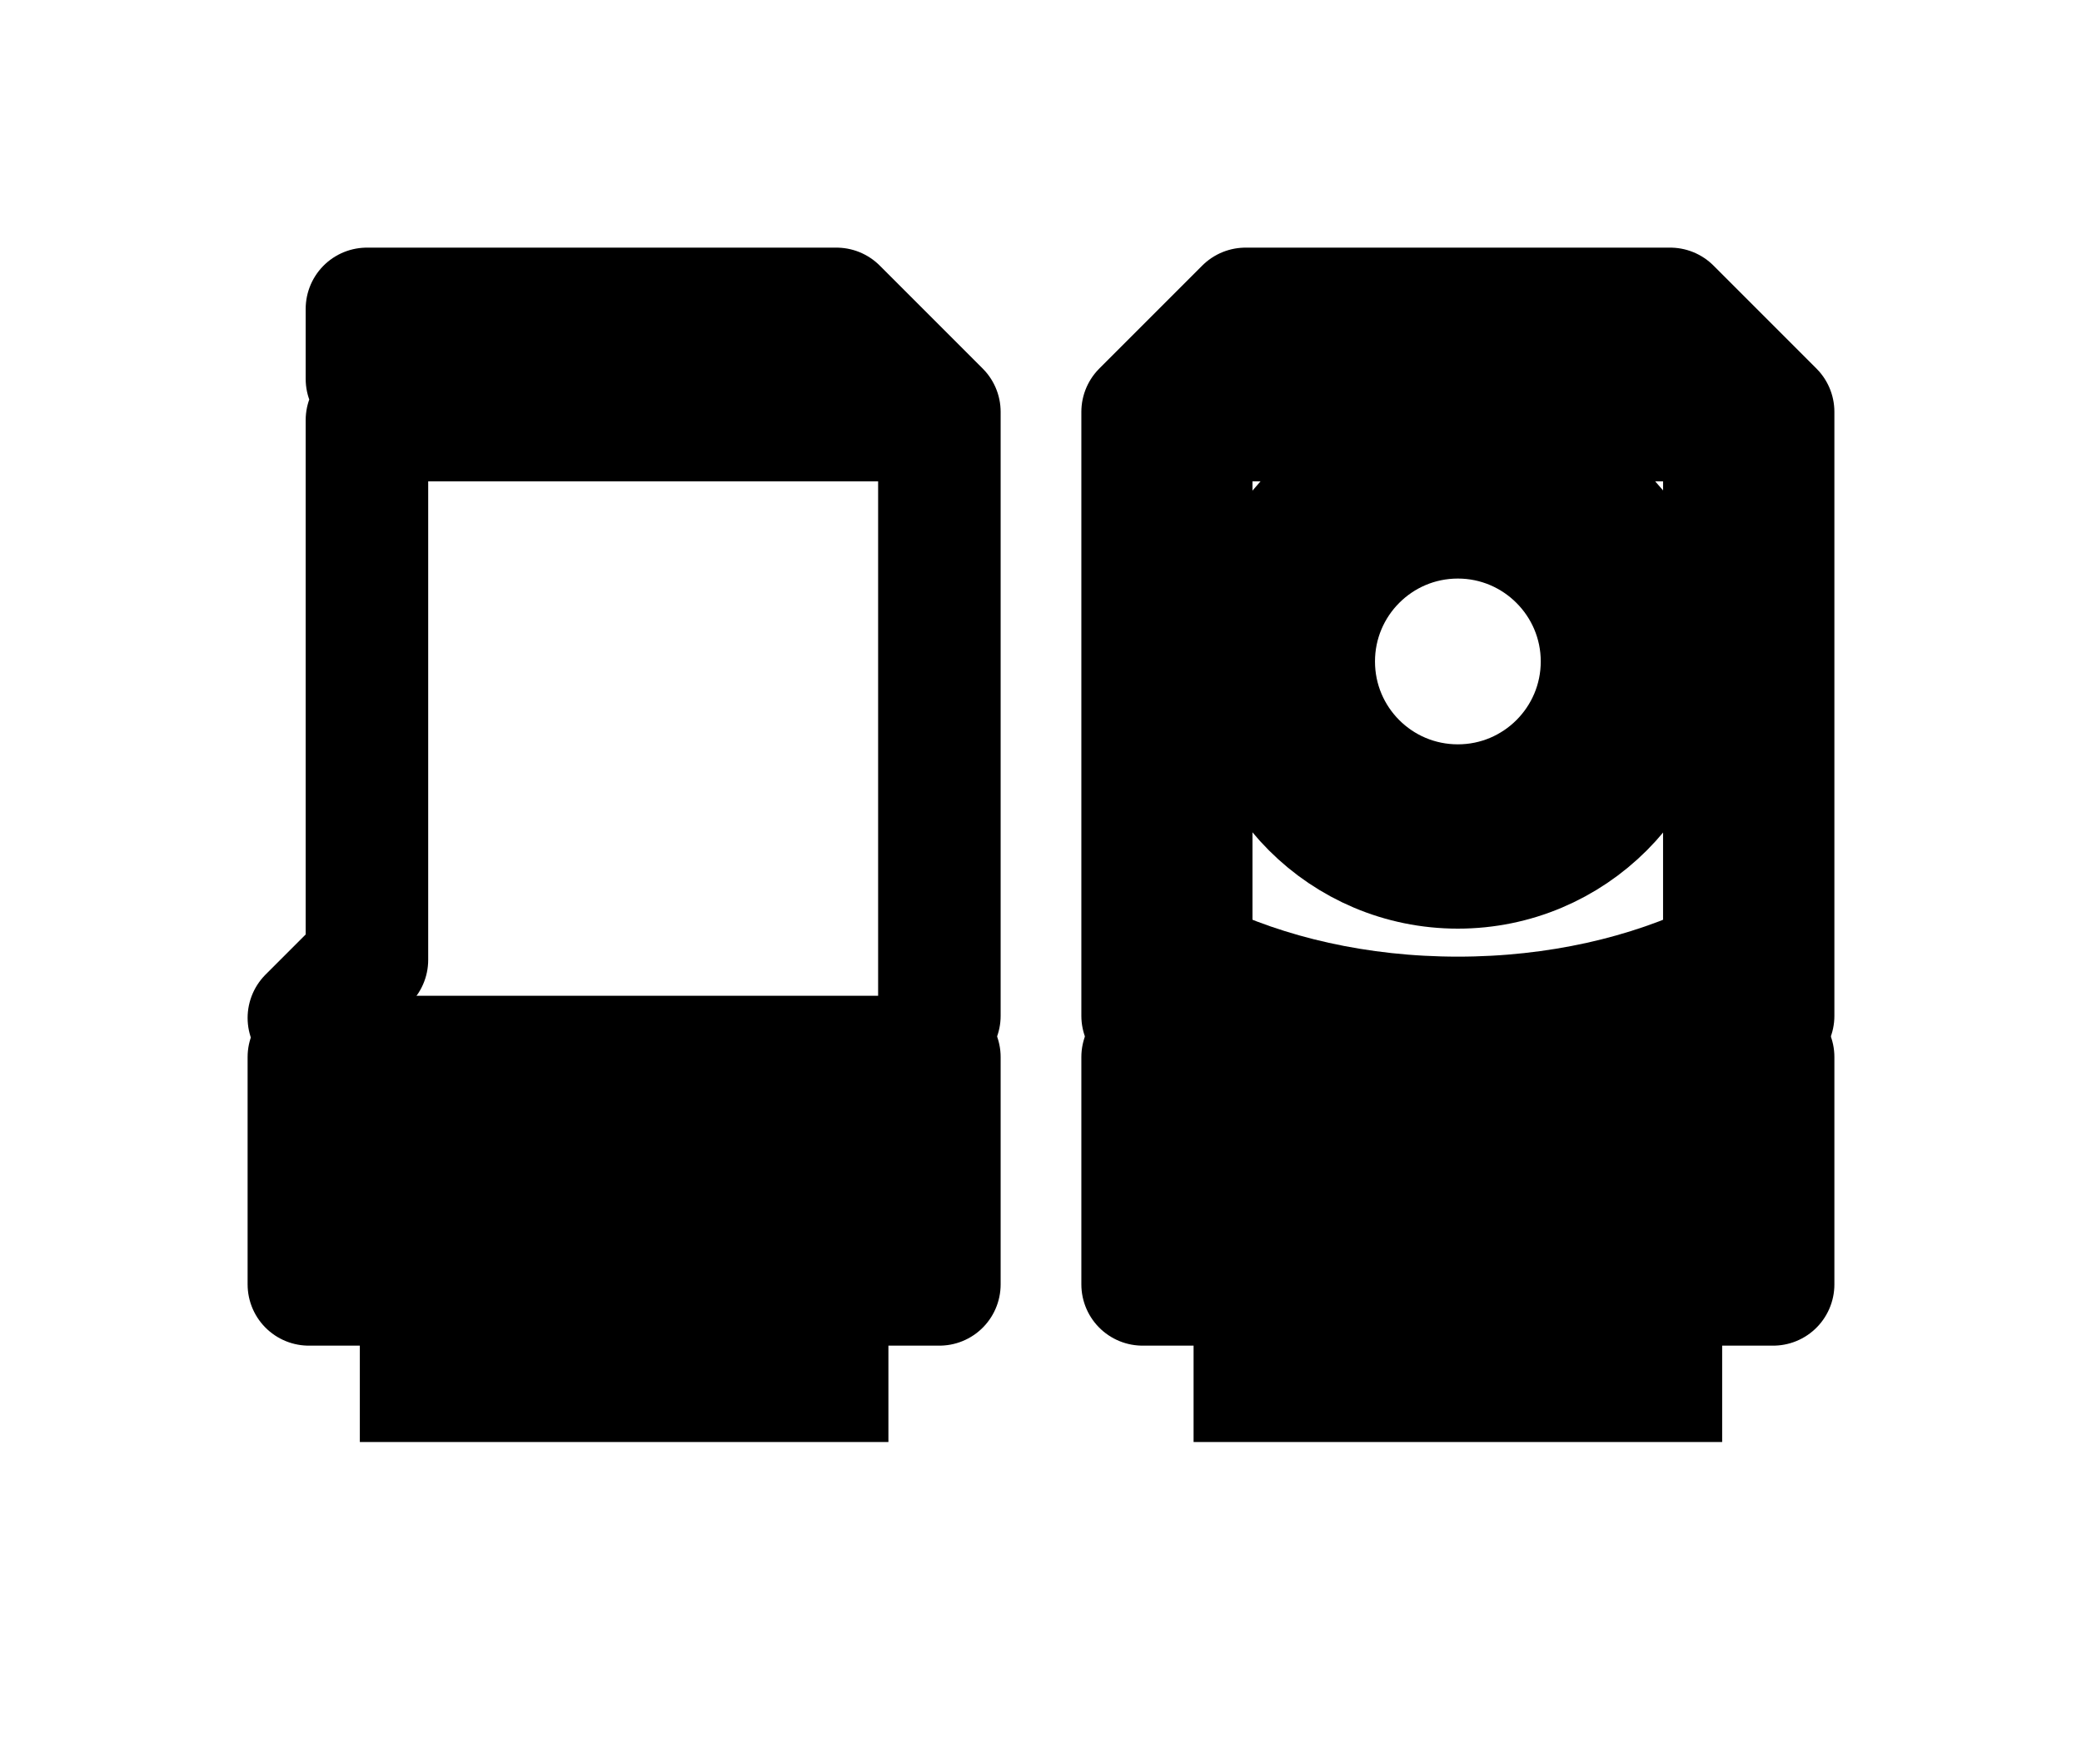
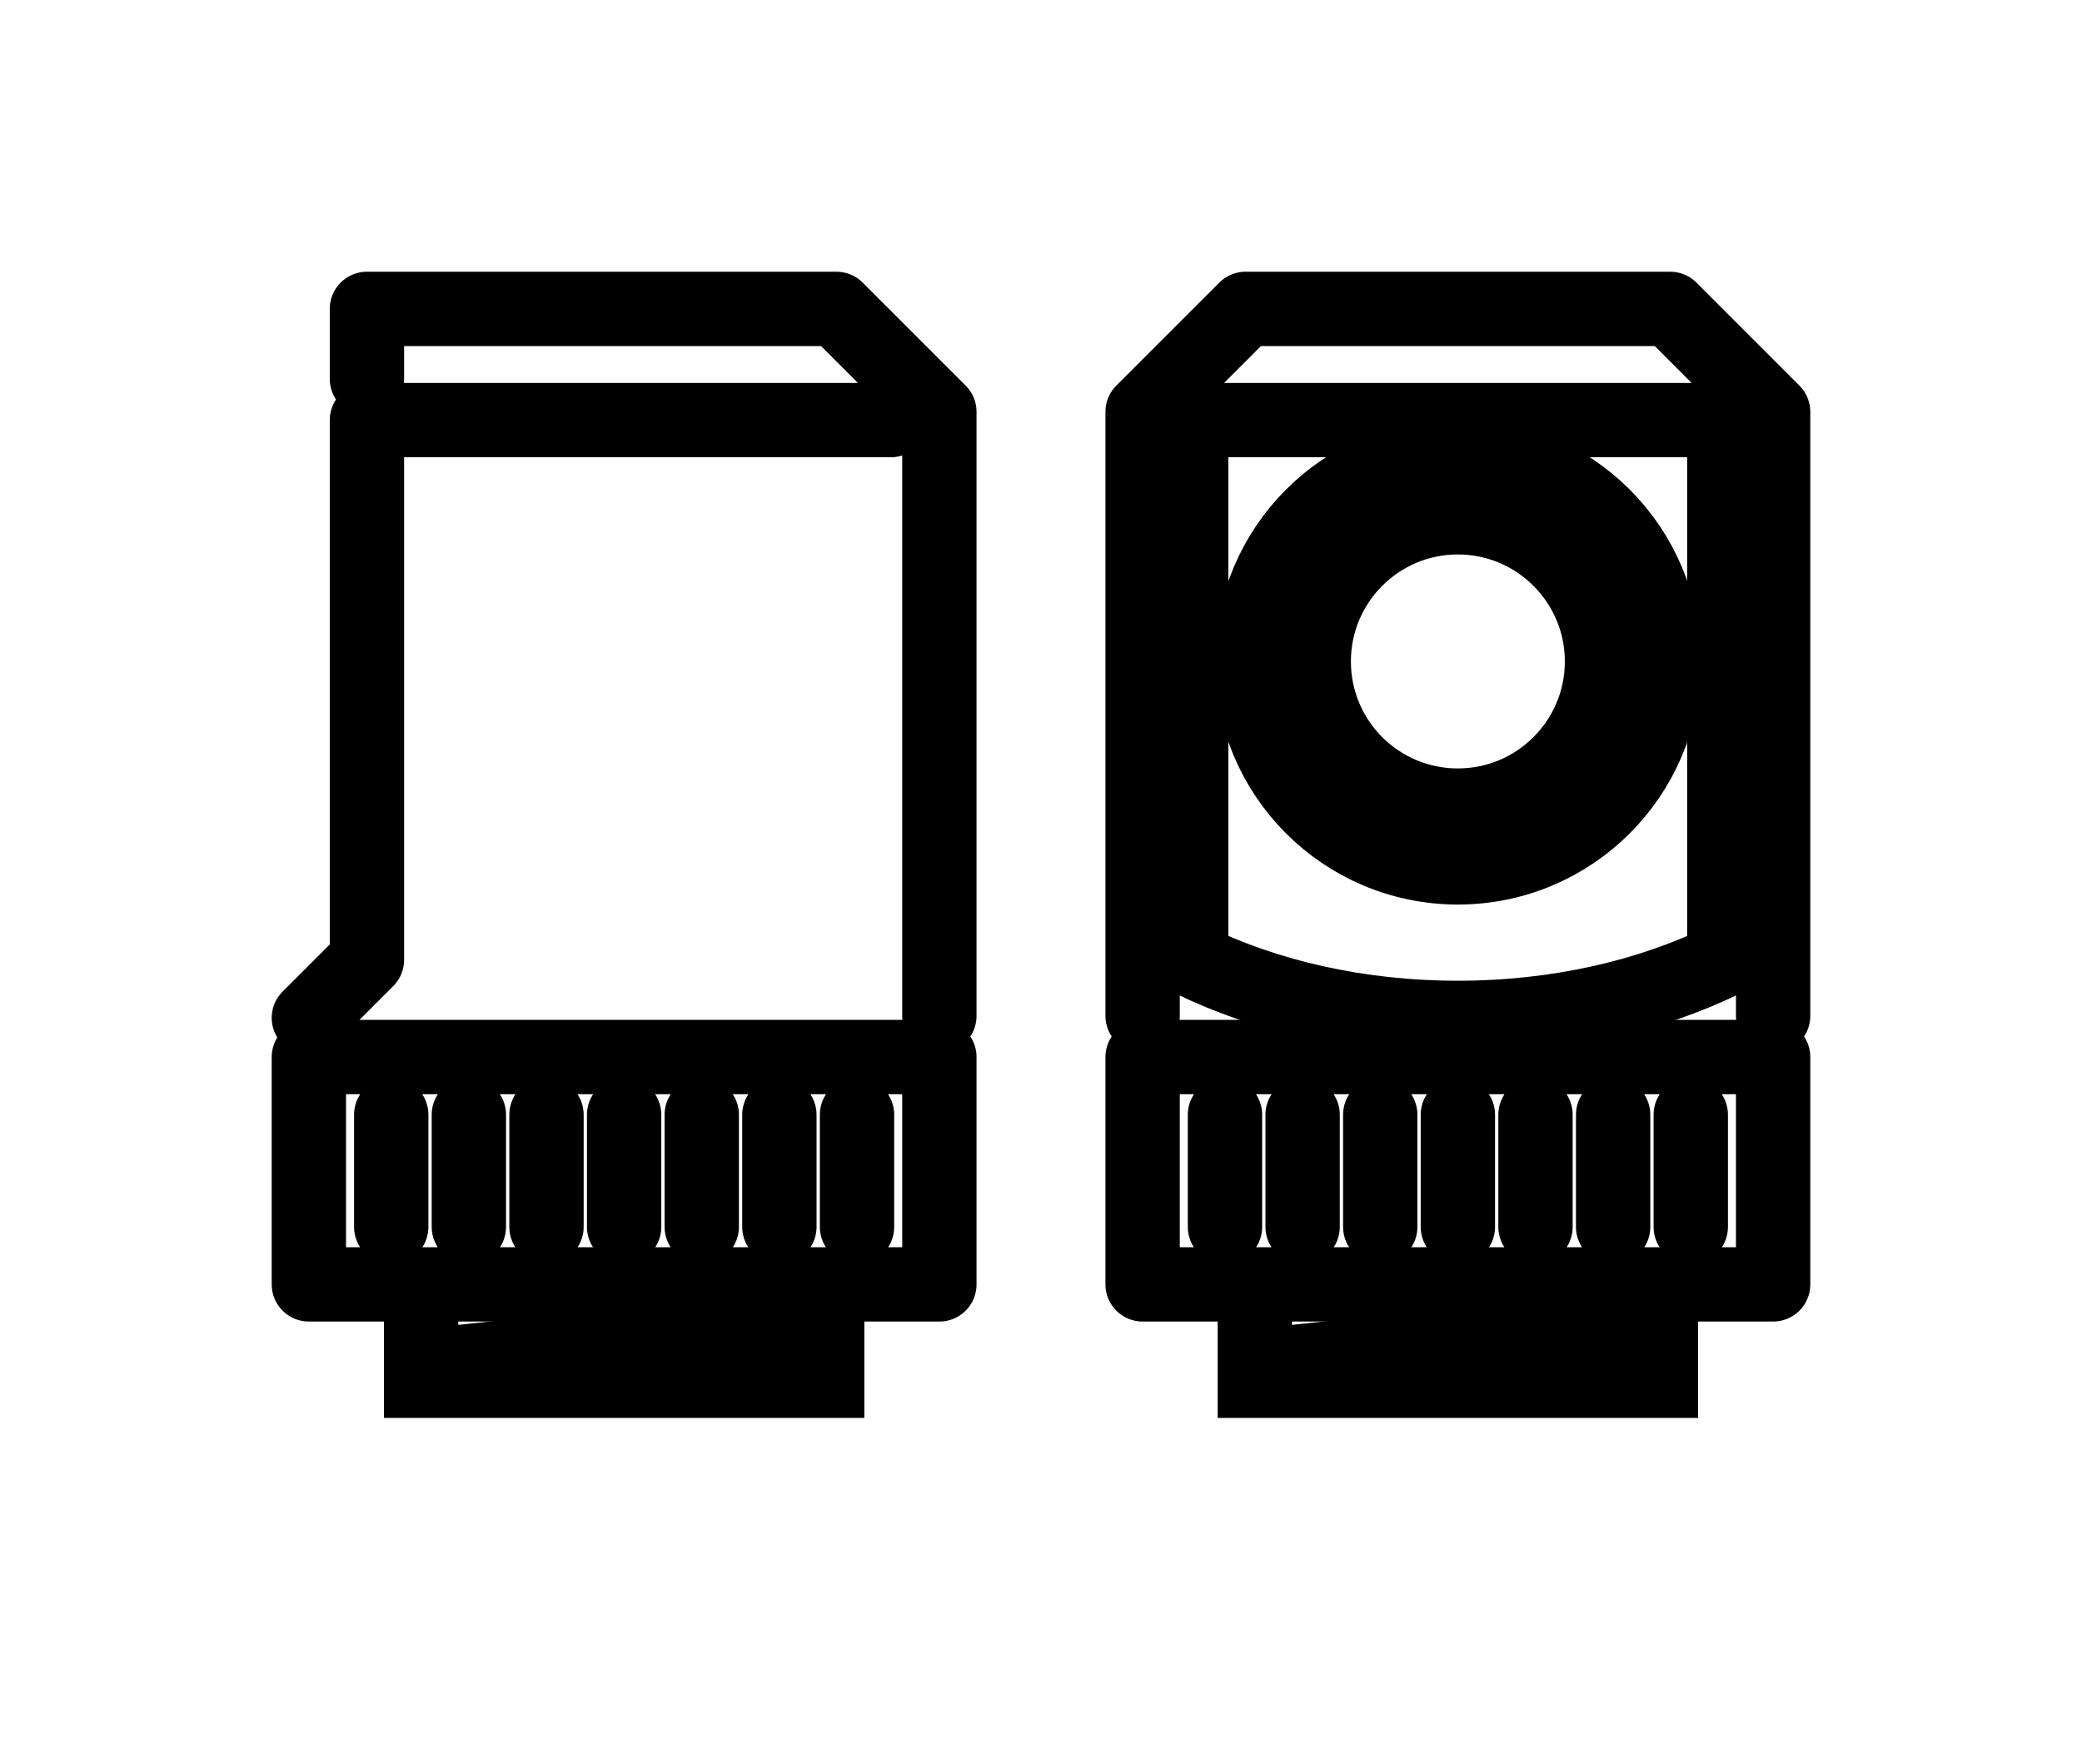
<svg xmlns="http://www.w3.org/2000/svg" viewBox="0 0 101.11 85.62">
-   <g transform="translate(-4235.14,-601.41)" stroke-width="5.95">
+   <g transform="translate(-4235.14,-601.41)" stroke-width="3.61">
    <g id="90-Degree-Fitting-icon">
      <g id="front 00000049937977024857139270000016668554424586965413 ">
        <path id="grip" fill="none" stroke="currentColor" stroke-linecap="round" stroke-linejoin="round" d="m4290.63 652.74h30.62v11.04h-30.62zm4 2.8v5.45m3.77-5.45v5.45m3.77-5.45v5.45m3.77-5.45v5.45m3.77-5.45v5.45m3.77-5.45v5.45m3.77-5.45v5.45" />
        <g id="connection">
          <path id="&lt;Path&gt;" fill="none" stroke="currentColor" stroke-linecap="round" stroke-linejoin="round" d="m4315.94 633.53c0 5.53-4.48 10-10 10-5.52 0-10-4.47-10-10 0-5.52 4.48-10 10-10 5.52 0 10 4.48 10 10z" />
          <path id="&lt;Path&gt;" fill="none" stroke="currentColor" stroke-linecap="round" stroke-linejoin="round" d="m4312.94 633.53c0 3.87-3.14 7-7 7-3.87 0-7-3.13-7-7 0-3.86 3.13-7 7-7 3.86 0 7 3.14 7 7z" />
        </g>
        <path id="top 00000085930864528328016590000015861160101980271244 " fill="none" stroke="currentColor" stroke-linecap="round" stroke-linejoin="round" d="m4290.63 650.74v-29.33l5-5h20.62l5 5v29.33m-28.26-28.93v26.21c3.66 1.78 8.12 2.82 12.95 2.82 4.82 0 9.29-1.04 12.94-2.82v-26.21z" />
        <path id="thread" fill="none" stroke="currentColor" stroke-miterlimit="10" d="m4296.08 664.94v3.52h19.72v-3.52m-1.63 0.88l-16.46 1.76" />
      </g>
      <g id="side">
        <path id="grip 00000105396010760671084770000002698269052715966595 " fill="none" stroke="currentColor" stroke-linecap="round" stroke-linejoin="round" d="m4250.14 652.74h30.62v11.04h-30.62zm4 2.8v5.45m3.77-5.45v5.45m3.77-5.45v5.45m3.77-5.45v5.45m3.77-5.45v5.45m3.77-5.45v5.45m3.77-5.45v5.45" />
        <path id="top 00000062879488815217063580000017823405633242824879 " fill="none" stroke="currentColor" stroke-linecap="round" stroke-linejoin="round" d="m4252.96 619.81v-3.4h22.8l5 5v29.33m-2.36-28.93h-25.44v26.21l-2.82 2.82" />
        <path id="thread 00000117644370990101384400000017033947649443488386 " fill="none" stroke="currentColor" stroke-miterlimit="10" d="m4255.59 664.94v3.52h19.72v-3.52m-1.63 0.88l-16.46 1.76" />
      </g>
    </g>
  </g>
</svg>
